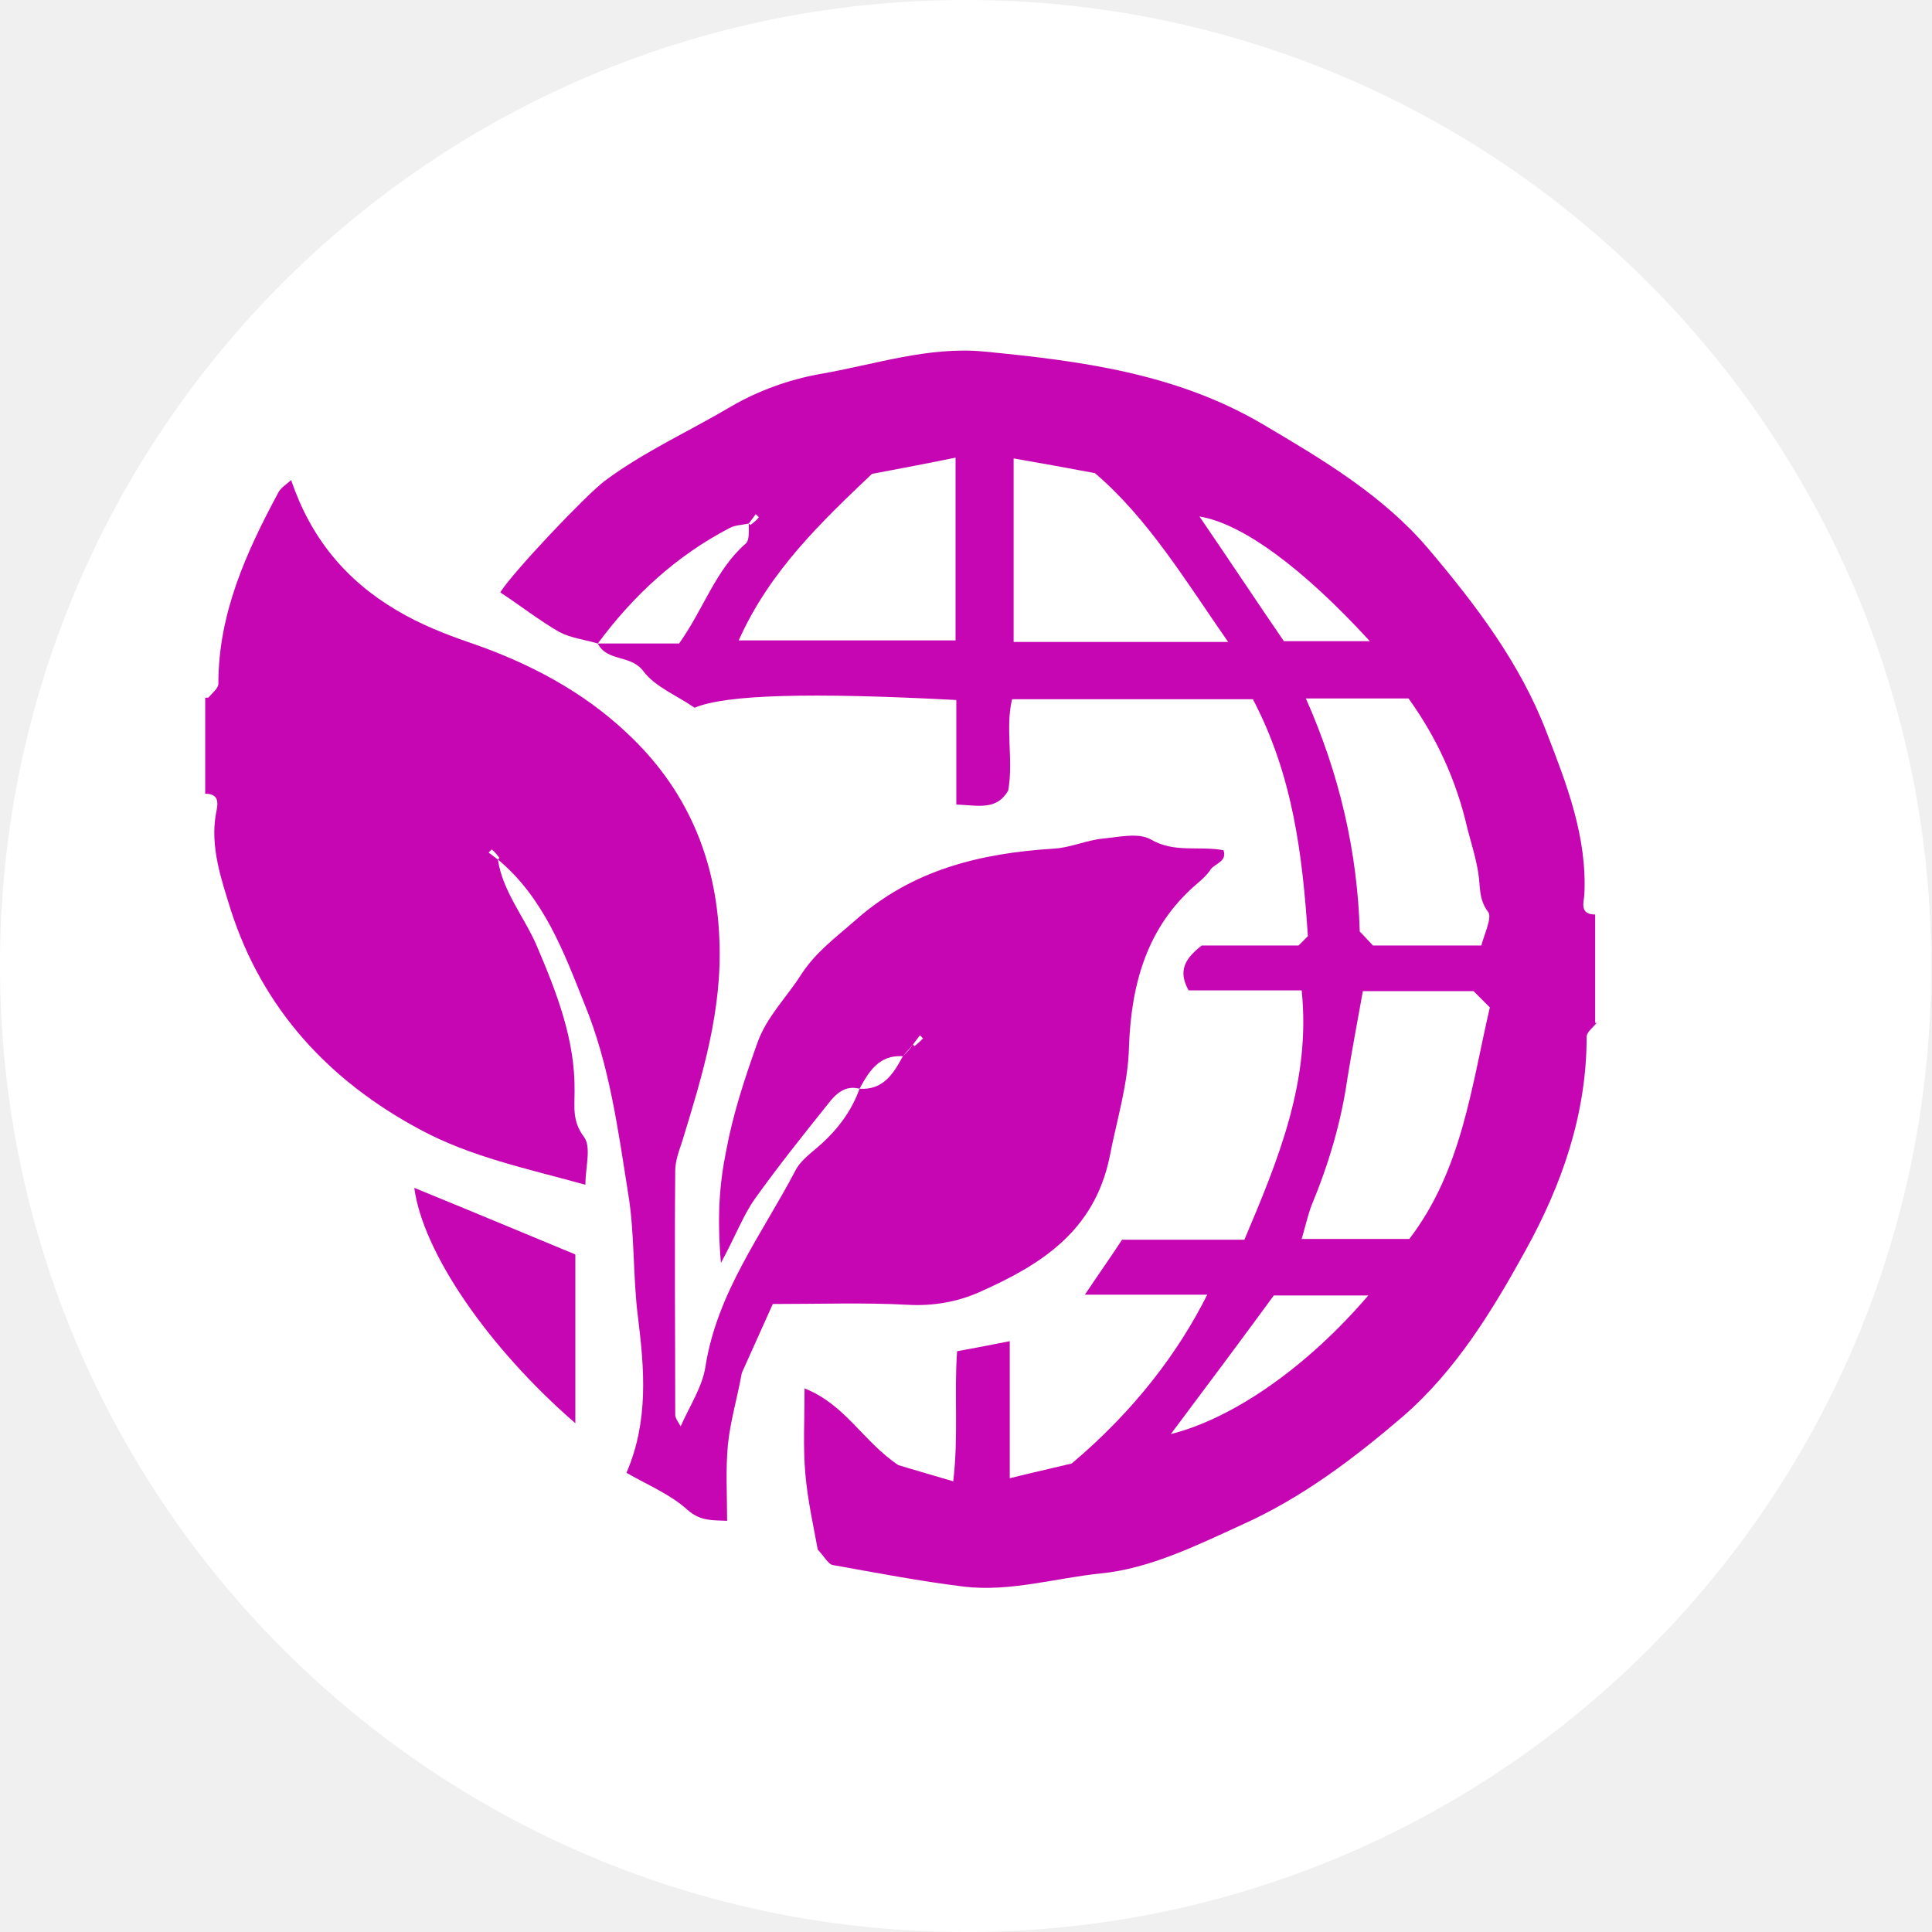
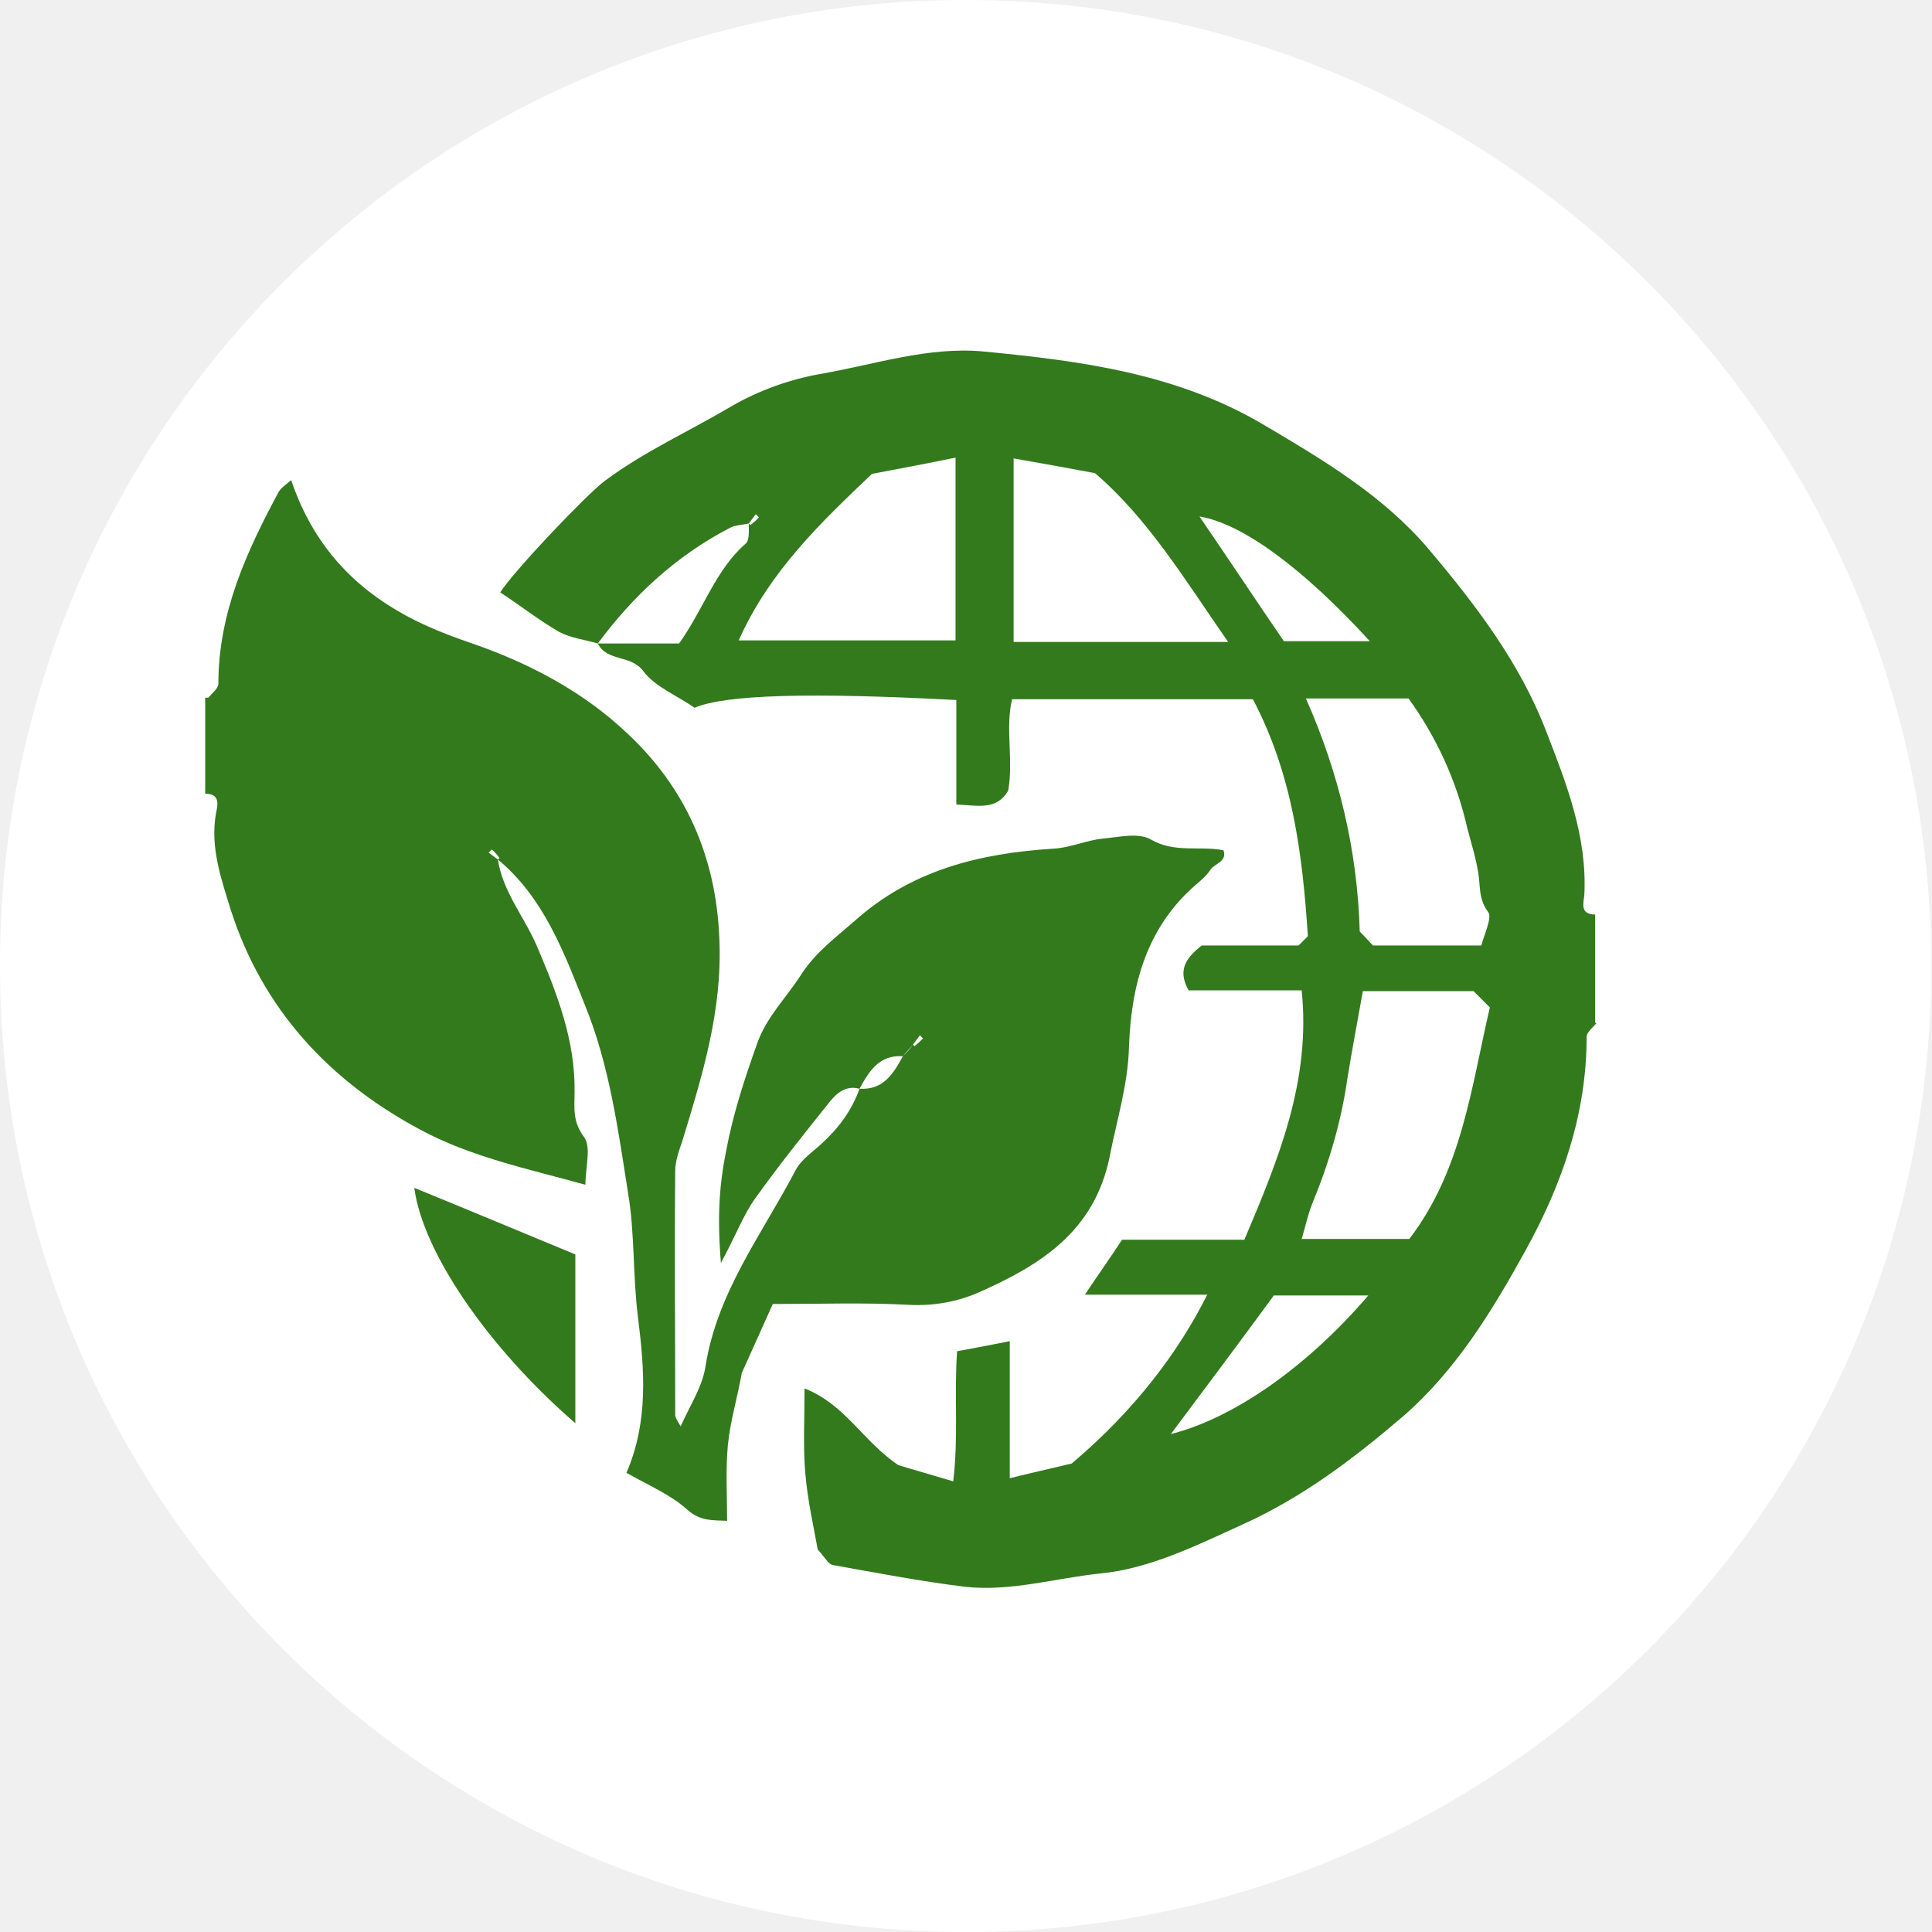
<svg xmlns="http://www.w3.org/2000/svg" xmlns:xlink="http://www.w3.org/1999/xlink" version="1.1" x="0px" y="0px" width="249.5px" height="249.5px" viewBox="0 0 249.5 249.5" enable-background="new 0 0 249.5 249.5" xml:space="preserve">
  <defs>
</defs>
  <g>
    <defs>
      <rect id="SVGID_1_" x="0" width="249.5" height="249.5" />
    </defs>
    <clipPath id="SVGID_2_">
      <use xlink:href="#SVGID_1_" overflow="visible" />
    </clipPath>
    <path clip-path="url(#SVGID_2_)" fill="#FFFFFF" d="M124.7,249.5c68.9,0,124.7-55.8,124.7-124.7S193.6,0,124.7,0S0,55.8,0,124.7   S55.8,249.5,124.7,249.5" />
-     <path clip-path="url(#SVGID_2_)" fill="#C606B2" d="M154.9,66.7c3.7,5.4,7.4,11,10.9,16.1h11.1C168.2,73.3,160.4,67.6,154.9,66.7    M164.5,167.3c-4.1,5.6-8.5,11.5-13.3,17.9c8.3-2.1,17.8-8.9,25.5-17.9H164.5z M158.6,82.9c-5.5-7.9-10.3-15.9-17.2-21.8   c-3.7-0.7-7.1-1.3-10.5-1.9v23.7H158.6z M112.6,61.2c-6.4,6.1-13.2,12.5-17.2,21.5h28V59.1C120,59.8,116.8,60.4,112.6,61.2    M168.6,90.1c4.4,9.9,6.7,19.9,7,30.2c0.7,0.7,1.3,1.4,1.7,1.8h14c0.4-1.5,1.4-3.6,0.9-4.3c-1.3-1.7-1-3.4-1.3-5.1   c-0.3-1.9-0.9-3.8-1.4-5.7c-1.4-6.2-4-11.8-7.6-16.8H168.6z M182,160c6.8-8.9,8-19.6,10.4-29.9c-0.8-0.8-1.4-1.4-2.1-2.1H176   c-0.7,3.9-1.4,7.6-2,11.3c-0.8,5.6-2.4,11-4.6,16.3c-0.5,1.3-0.8,2.7-1.3,4.4H182z M206.2,132.1c-0.5,0.6-1.3,1.2-1.3,1.8   c0,10-3.2,19.1-7.9,27.6c-4.3,7.8-9,15.5-15.8,21.4c-6.3,5.4-13,10.5-20.8,14c-5.9,2.7-12,5.7-18.3,6.3c-5.8,0.6-11.7,2.4-17.6,1.7   c-5.7-0.7-11.4-1.8-17-2.8c-0.5-0.1-1-1-1.9-2c-0.5-2.8-1.3-6.3-1.6-9.8c-0.3-3.4-0.1-6.9-0.1-11c5.3,2.1,7.5,6.8,12.1,9.9   c1.6,0.5,4.1,1.2,7.1,2.1c0.7-5.8,0.1-11.3,0.5-16.8c2.2-0.4,4.3-0.8,6.8-1.3v17.7c2.8-0.7,5.1-1.2,8-1.9   c8.3-7,13.9-14.6,17.5-21.8h-15.8c1.8-2.7,3.3-4.8,4.8-7.1h15.8c4.4-10.4,8.6-20.5,7.4-32.2h-14.6c-1.4-2.5-0.5-4.1,1.7-5.8h12.5   c0.7-0.7,1.2-1.2,1.2-1.2c-0.7-10.7-2-20.9-7.1-30.6h-31.1c-0.9,3.7,0.2,7.9-0.5,11.8c-1.5,2.6-3.9,1.9-6.7,1.8V90.4   c-18.9-1-29.8-0.7-33.8,1c-2.3-1.6-5.1-2.7-6.6-4.7c-1.6-2.2-4.7-1.2-5.9-3.6h10.5c3.2-4.5,4.7-9.5,8.6-12.9   c0.5-0.4,0.4-1.7,0.4-2.6c0,0,0.1,0.1,0.2,0.2c0.4-0.3,0.8-0.6,1.1-1c-0.1-0.1-0.3-0.3-0.4-0.4c-0.3,0.4-0.6,0.8-0.9,1.2   c-0.8,0.2-1.8,0.2-2.5,0.6c-6.9,3.6-12.4,8.7-17,14.9c-1.7-0.5-3.5-0.7-5-1.5c-2.6-1.5-5-3.4-7.6-5.1c1.7-2.7,11.1-12.6,13.5-14.4   c5.1-3.8,10.9-6.4,16.3-9.6c3.6-2.1,7.6-3.5,11.5-4.2c7-1.2,14-3.6,21.2-2.9c12.4,1.2,24.8,2.8,36,9.4c7.8,4.6,15.5,9.2,21.3,16   c6.1,7.2,11.9,14.8,15.3,23.7c2.6,6.7,5.3,13.6,4.9,21.1c-0.1,1-0.6,2.5,1.4,2.5V132.1z" />
-     <path clip-path="url(#SVGID_2_)" fill="#C606B2" d="M26.9,90.1c0.5-0.6,1.3-1.2,1.3-1.8c0-9.1,3.6-17,7.8-24.8   c0.3-0.5,0.9-0.9,1.6-1.5c2.5,7.4,7,12.9,13.6,16.8c3,1.8,6.3,3.1,9.5,4.2c7.6,2.6,14.6,6.3,20.3,11.7c7.5,7,11.5,15.9,11.9,26.6   c0.4,9.2-2.2,17.6-4.8,26.1c-0.4,1.2-0.9,2.5-0.9,3.8c-0.1,10.5,0,21,0,31.5c0,0.4,0.3,0.8,0.7,1.5c1.2-2.7,2.8-5.1,3.2-7.7   c1.5-9.6,7.3-17.1,11.6-25.3c0.7-1.4,2.2-2.4,3.4-3.5c2.2-2,3.9-4.3,4.9-7.1c3.1,0.2,4.4-2,5.6-4.2c0.5-0.5,0.9-0.9,1.3-1.5   c0,0,0.1,0.1,0.2,0.2c0.4-0.3,0.8-0.7,1.1-1c-0.1-0.1-0.3-0.3-0.4-0.4c-0.3,0.4-0.6,0.8-0.9,1.2c-0.4,0.5-0.9,1-1.3,1.5   c-3.1-0.2-4.4,2-5.6,4.2c-1.9-0.5-3.1,0.7-4.1,2c-3.2,4-6.4,8-9.4,12.2c-1.5,2.1-2.4,4.6-4.4,8.3c-0.5-6-0.2-10.2,0.7-14.6   c0.9-4.8,2.4-9.3,4-13.8c1.2-3.4,3.8-5.9,5.7-8.9c1.9-2.9,4.4-4.7,6.9-6.9c7.4-6.6,16.2-8.7,25.6-9.3c2.2-0.1,4.3-1.1,6.4-1.3   c2.1-0.2,4.6-0.8,6.2,0.1c3.1,1.8,6.2,0.8,9.4,1.4c0.5,1.4-1,1.7-1.6,2.4c-0.5,0.8-1.2,1.4-1.9,2c-6.4,5.5-8.4,12.9-8.7,20.9   c-0.1,4.9-1.6,9.6-2.5,14.3c-2,9.7-9,14-16.9,17.5c-2.7,1.2-5.9,1.8-9.2,1.6c-5.6-0.3-11.2-0.1-17.4-0.1c-1.3,2.9-2.7,6-4,8.9   c-0.6,3.3-1.5,6.3-1.8,9.3c-0.3,3.2-0.1,6.5-0.1,9.8c-1.8-0.1-3.4,0.1-5.1-1.4c-2.2-2-5.1-3.2-7.9-4.8c2.9-6.7,2.3-13.5,1.5-20   c-0.7-5.4-0.4-10.9-1.3-16.2c-1.3-8.2-2.4-16.5-5.6-24.3c-2.7-6.8-5.3-13.8-11.2-18.7c0,0,0.1-0.1,0.2-0.2c-0.3-0.4-0.6-0.8-1-1.1   c-0.1,0.1-0.3,0.3-0.4,0.4c0.4,0.3,0.8,0.6,1.2,0.9c0.6,4.1,3.4,7.4,5,11.1c2.6,6.1,5,12.2,4.9,18.9c0,2-0.3,3.8,1.2,5.8   c1,1.3,0.2,3.9,0.2,6.2c-7.6-2.1-14.8-3.6-21.3-7.1c-11.8-6.3-20.4-15.6-24.5-28.4c-1.2-3.9-2.7-8.1-1.9-12.5   c0.2-1,0.6-2.5-1.4-2.5V90.1z" />
-     <path clip-path="url(#SVGID_2_)" fill="#C606B2" d="M53.5,153.4c7.1,2.9,13.8,5.7,20.8,8.6v21.8C63,174,54.6,161.7,53.5,153.4" />
+     <path clip-path="url(#SVGID_2_)" fill="rgb(51, 122, 29)" d="M154.9,66.7c3.7,5.4,7.4,11,10.9,16.1h11.1C168.2,73.3,160.4,67.6,154.9,66.7    M164.5,167.3c-4.1,5.6-8.5,11.5-13.3,17.9c8.3-2.1,17.8-8.9,25.5-17.9H164.5z M158.6,82.9c-5.5-7.9-10.3-15.9-17.2-21.8   c-3.7-0.7-7.1-1.3-10.5-1.9v23.7H158.6z M112.6,61.2c-6.4,6.1-13.2,12.5-17.2,21.5h28V59.1C120,59.8,116.8,60.4,112.6,61.2    M168.6,90.1c4.4,9.9,6.7,19.9,7,30.2c0.7,0.7,1.3,1.4,1.7,1.8h14c0.4-1.5,1.4-3.6,0.9-4.3c-1.3-1.7-1-3.4-1.3-5.1   c-0.3-1.9-0.9-3.8-1.4-5.7c-1.4-6.2-4-11.8-7.6-16.8H168.6z M182,160c6.8-8.9,8-19.6,10.4-29.9c-0.8-0.8-1.4-1.4-2.1-2.1H176   c-0.7,3.9-1.4,7.6-2,11.3c-0.8,5.6-2.4,11-4.6,16.3c-0.5,1.3-0.8,2.7-1.3,4.4H182z M206.2,132.1c-0.5,0.6-1.3,1.2-1.3,1.8   c0,10-3.2,19.1-7.9,27.6c-4.3,7.8-9,15.5-15.8,21.4c-6.3,5.4-13,10.5-20.8,14c-5.9,2.7-12,5.7-18.3,6.3c-5.8,0.6-11.7,2.4-17.6,1.7   c-5.7-0.7-11.4-1.8-17-2.8c-0.5-0.1-1-1-1.9-2c-0.5-2.8-1.3-6.3-1.6-9.8c-0.3-3.4-0.1-6.9-0.1-11c5.3,2.1,7.5,6.8,12.1,9.9   c1.6,0.5,4.1,1.2,7.1,2.1c0.7-5.8,0.1-11.3,0.5-16.8c2.2-0.4,4.3-0.8,6.8-1.3v17.7c2.8-0.7,5.1-1.2,8-1.9   c8.3-7,13.9-14.6,17.5-21.8h-15.8c1.8-2.7,3.3-4.8,4.8-7.1h15.8c4.4-10.4,8.6-20.5,7.4-32.2h-14.6c-1.4-2.5-0.5-4.1,1.7-5.8h12.5   c0.7-0.7,1.2-1.2,1.2-1.2c-0.7-10.7-2-20.9-7.1-30.6h-31.1c-0.9,3.7,0.2,7.9-0.5,11.8c-1.5,2.6-3.9,1.9-6.7,1.8V90.4   c-18.9-1-29.8-0.7-33.8,1c-2.3-1.6-5.1-2.7-6.6-4.7c-1.6-2.2-4.7-1.2-5.9-3.6h10.5c3.2-4.5,4.7-9.5,8.6-12.9   c0.5-0.4,0.4-1.7,0.4-2.6c0,0,0.1,0.1,0.2,0.2c0.4-0.3,0.8-0.6,1.1-1c-0.1-0.1-0.3-0.3-0.4-0.4c-0.3,0.4-0.6,0.8-0.9,1.2   c-0.8,0.2-1.8,0.2-2.5,0.6c-6.9,3.6-12.4,8.7-17,14.9c-1.7-0.5-3.5-0.7-5-1.5c-2.6-1.5-5-3.4-7.6-5.1c1.7-2.7,11.1-12.6,13.5-14.4   c5.1-3.8,10.9-6.4,16.3-9.6c3.6-2.1,7.6-3.5,11.5-4.2c7-1.2,14-3.6,21.2-2.9c12.4,1.2,24.8,2.8,36,9.4c7.8,4.6,15.5,9.2,21.3,16   c6.1,7.2,11.9,14.8,15.3,23.7c2.6,6.7,5.3,13.6,4.9,21.1c-0.1,1-0.6,2.5,1.4,2.5V132.1z" />
+     <path clip-path="url(#SVGID_2_)" fill="rgb(51, 122, 29)" d="M26.9,90.1c0.5-0.6,1.3-1.2,1.3-1.8c0-9.1,3.6-17,7.8-24.8   c0.3-0.5,0.9-0.9,1.6-1.5c2.5,7.4,7,12.9,13.6,16.8c3,1.8,6.3,3.1,9.5,4.2c7.6,2.6,14.6,6.3,20.3,11.7c7.5,7,11.5,15.9,11.9,26.6   c0.4,9.2-2.2,17.6-4.8,26.1c-0.4,1.2-0.9,2.5-0.9,3.8c-0.1,10.5,0,21,0,31.5c0,0.4,0.3,0.8,0.7,1.5c1.2-2.7,2.8-5.1,3.2-7.7   c1.5-9.6,7.3-17.1,11.6-25.3c0.7-1.4,2.2-2.4,3.4-3.5c2.2-2,3.9-4.3,4.9-7.1c3.1,0.2,4.4-2,5.6-4.2c0.5-0.5,0.9-0.9,1.3-1.5   c0,0,0.1,0.1,0.2,0.2c0.4-0.3,0.8-0.7,1.1-1c-0.1-0.1-0.3-0.3-0.4-0.4c-0.3,0.4-0.6,0.8-0.9,1.2c-0.4,0.5-0.9,1-1.3,1.5   c-3.1-0.2-4.4,2-5.6,4.2c-1.9-0.5-3.1,0.7-4.1,2c-3.2,4-6.4,8-9.4,12.2c-1.5,2.1-2.4,4.6-4.4,8.3c-0.5-6-0.2-10.2,0.7-14.6   c0.9-4.8,2.4-9.3,4-13.8c1.2-3.4,3.8-5.9,5.7-8.9c1.9-2.9,4.4-4.7,6.9-6.9c7.4-6.6,16.2-8.7,25.6-9.3c2.2-0.1,4.3-1.1,6.4-1.3   c2.1-0.2,4.6-0.8,6.2,0.1c3.1,1.8,6.2,0.8,9.4,1.4c0.5,1.4-1,1.7-1.6,2.4c-0.5,0.8-1.2,1.4-1.9,2c-6.4,5.5-8.4,12.9-8.7,20.9   c-0.1,4.9-1.6,9.6-2.5,14.3c-2,9.7-9,14-16.9,17.5c-2.7,1.2-5.9,1.8-9.2,1.6c-5.6-0.3-11.2-0.1-17.4-0.1c-1.3,2.9-2.7,6-4,8.9   c-0.6,3.3-1.5,6.3-1.8,9.3c-0.3,3.2-0.1,6.5-0.1,9.8c-1.8-0.1-3.4,0.1-5.1-1.4c-2.2-2-5.1-3.2-7.9-4.8c2.9-6.7,2.3-13.5,1.5-20   c-0.7-5.4-0.4-10.9-1.3-16.2c-1.3-8.2-2.4-16.5-5.6-24.3c-2.7-6.8-5.3-13.8-11.2-18.7c0,0,0.1-0.1,0.2-0.2c-0.3-0.4-0.6-0.8-1-1.1   c-0.1,0.1-0.3,0.3-0.4,0.4c0.4,0.3,0.8,0.6,1.2,0.9c0.6,4.1,3.4,7.4,5,11.1c2.6,6.1,5,12.2,4.9,18.9c0,2-0.3,3.8,1.2,5.8   c1,1.3,0.2,3.9,0.2,6.2c-7.6-2.1-14.8-3.6-21.3-7.1c-11.8-6.3-20.4-15.6-24.5-28.4c-1.2-3.9-2.7-8.1-1.9-12.5   c0.2-1,0.6-2.5-1.4-2.5V90.1z" />
+     <path clip-path="url(#SVGID_2_)" fill="rgb(51, 122, 29)" d="M53.5,153.4c7.1,2.9,13.8,5.7,20.8,8.6v21.8C63,174,54.6,161.7,53.5,153.4" />
    <path clip-path="url(#SVGID_2_)" fill="#FFFFFF" d="M94.3,196.4c0.4,0.3,0.8,0.6,1.1,1c-0.1,0.1-0.3,0.3-0.4,0.4   c-0.3-0.4-0.7-0.8-1-1.1C94.1,196.6,94.2,196.5,94.3,196.4" />
  </g>
</svg>
